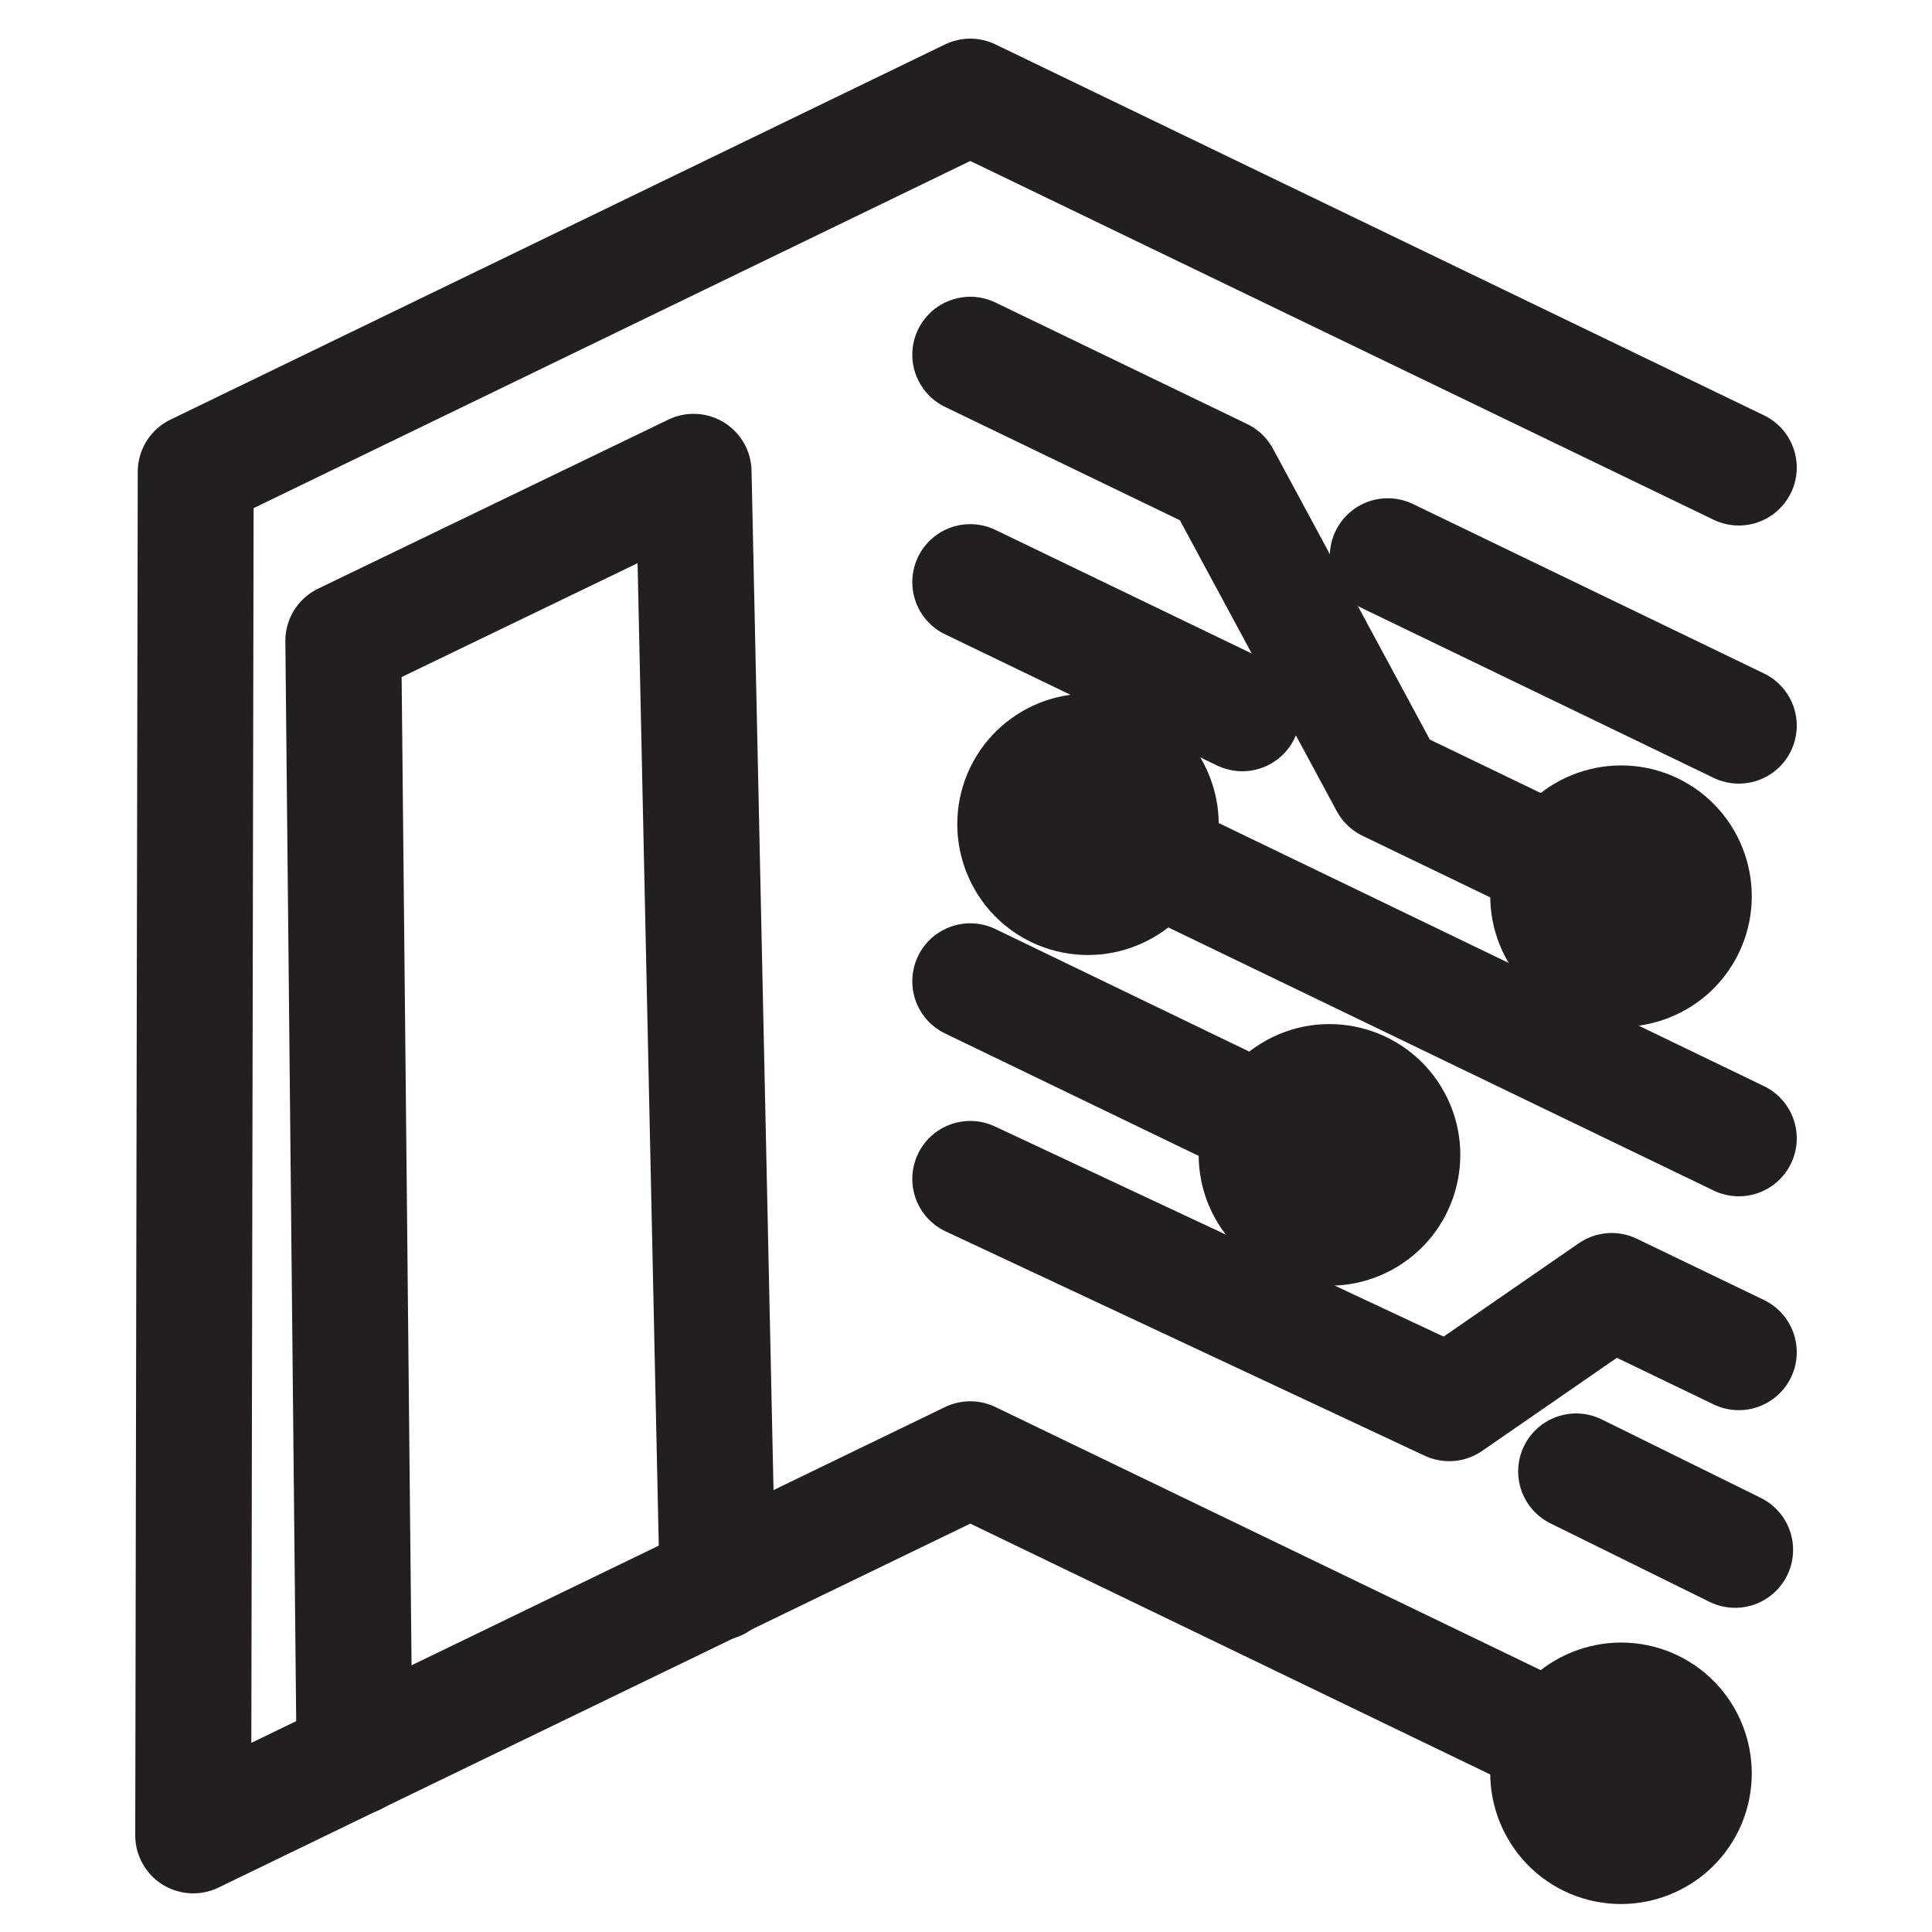
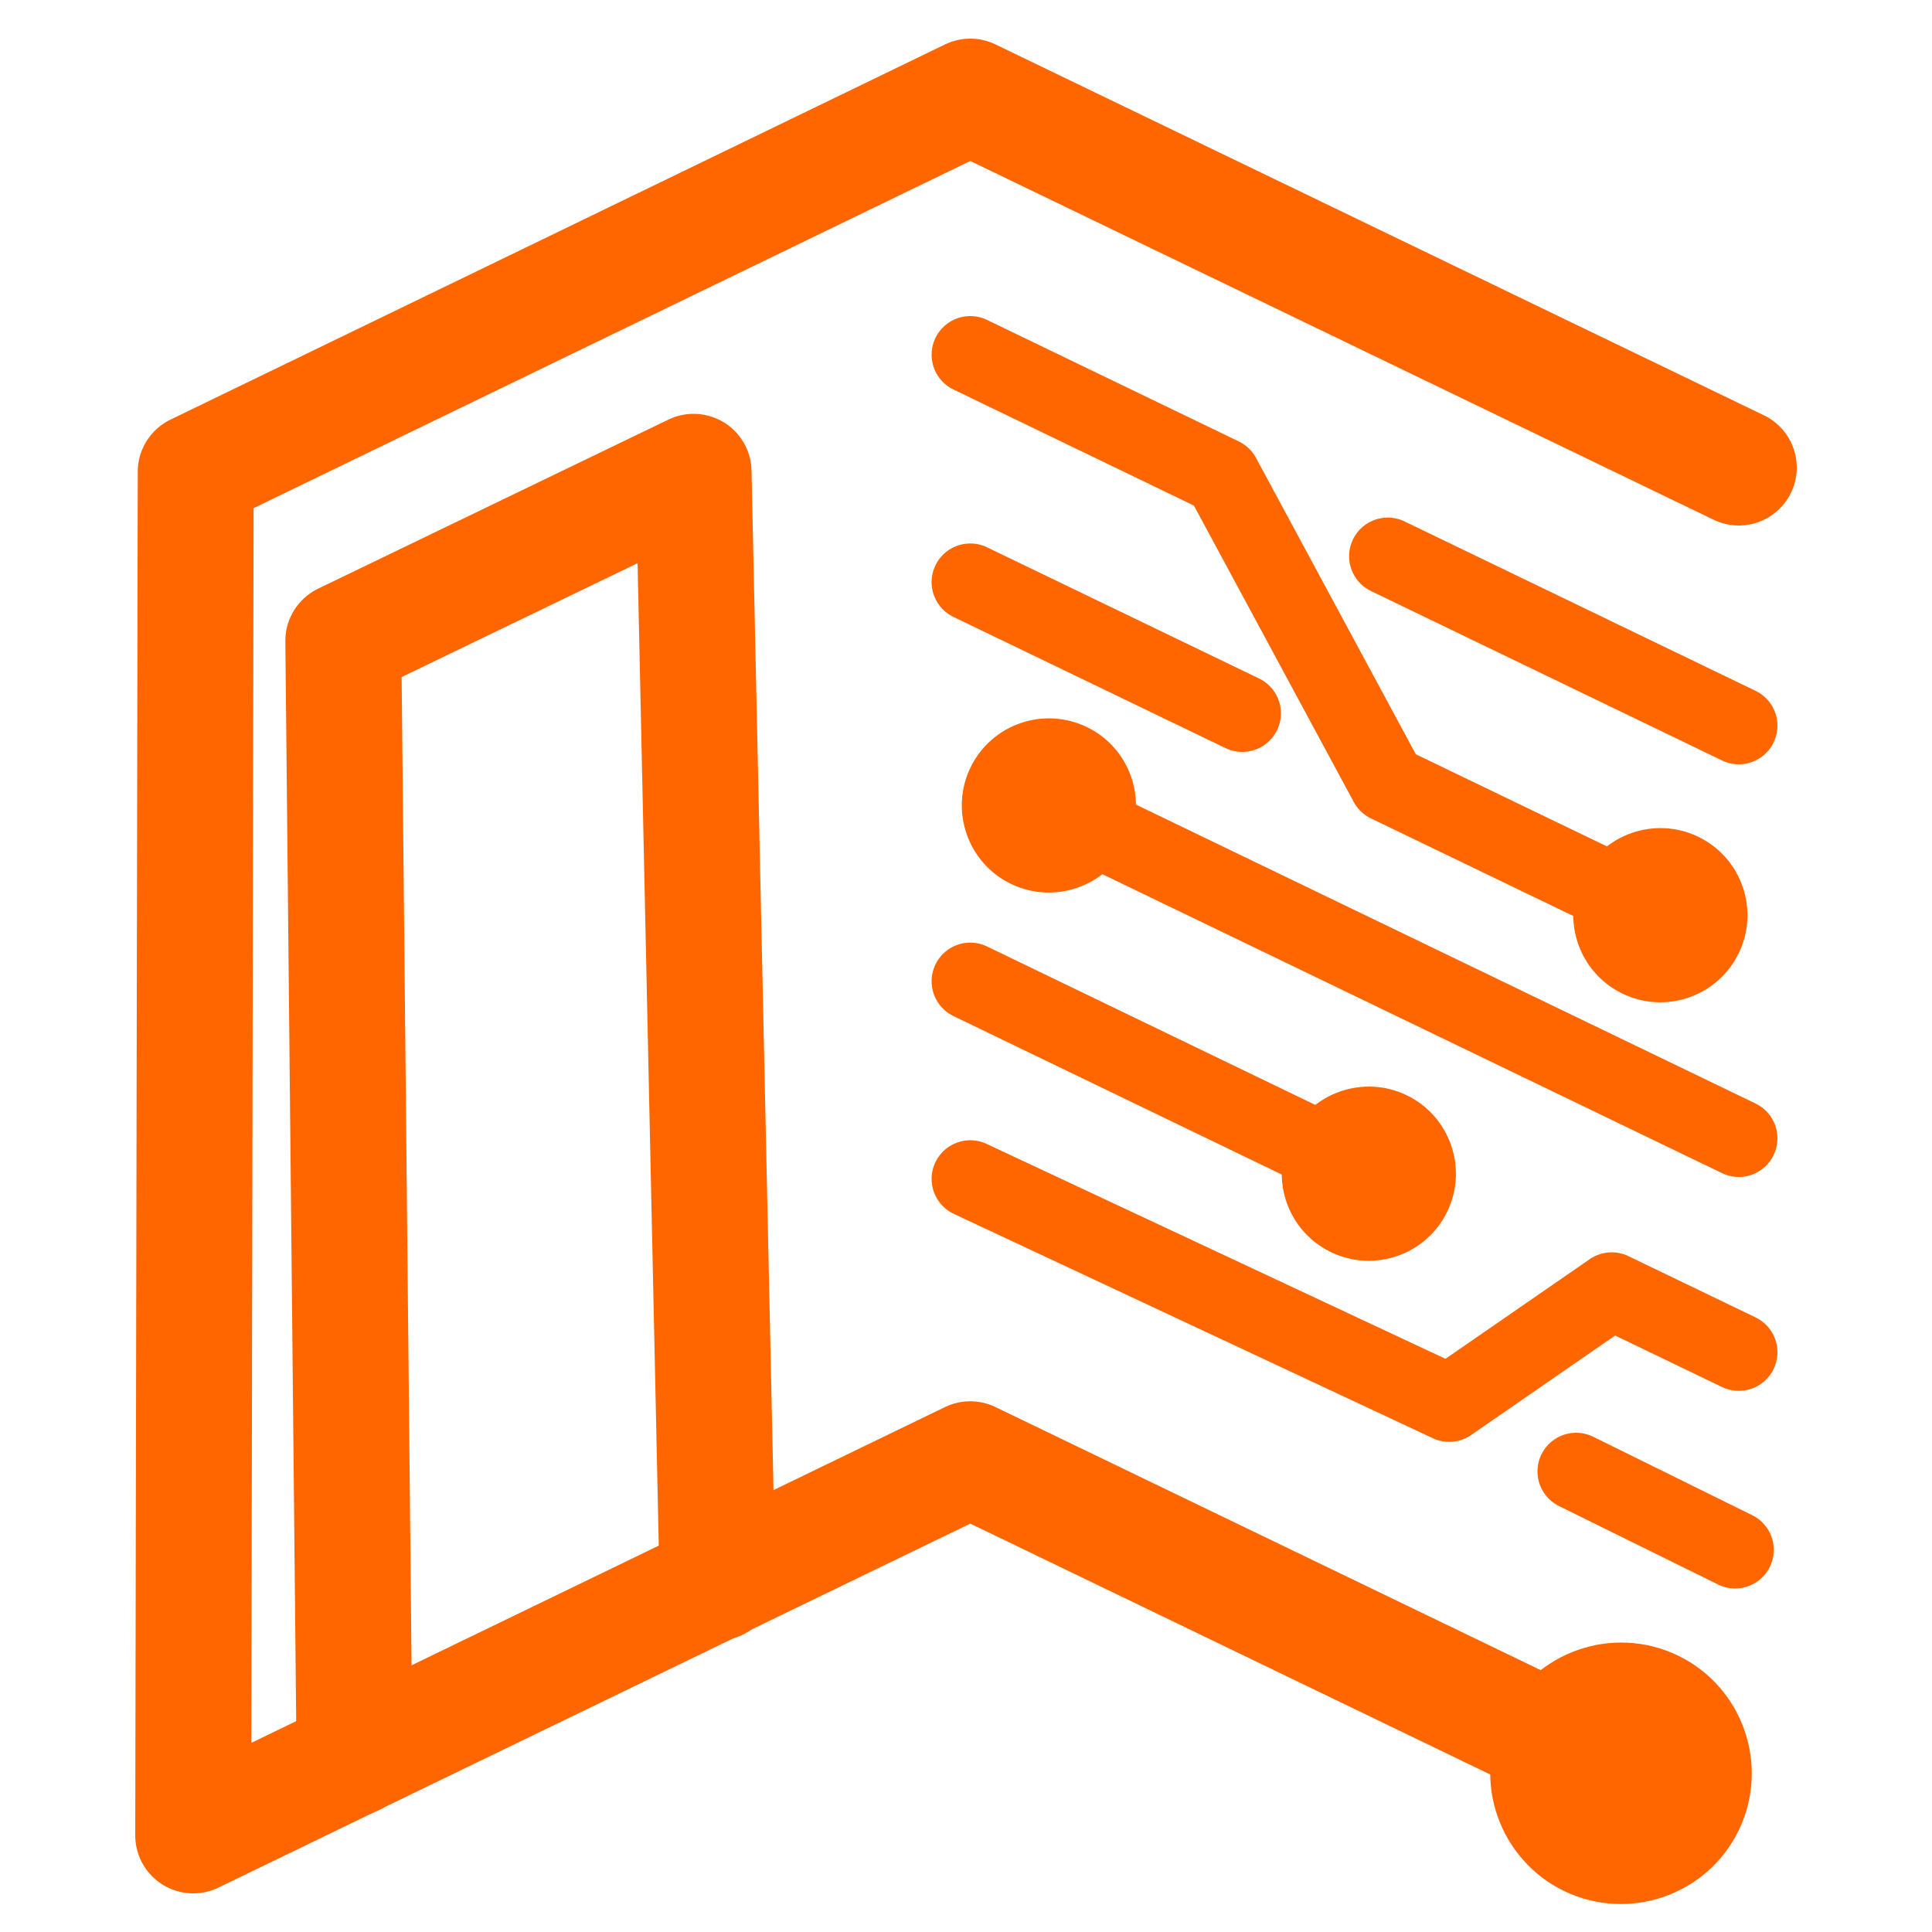
<svg xmlns="http://www.w3.org/2000/svg" id="Layer_1" data-name="Layer 1" viewBox="0 0 100 100">
  <defs>
    <style>
      .cls-1 {
-         fill: #231f20;
+         stroke-width: 4px;
+       }
+ 
+       .cls-1, .cls-2 {
+         fill: none;
+         stroke: #f60;
+         stroke-linecap: round;
+         stroke-linejoin: round;
      }

      .cls-2 {
-         fill: none;
-         stroke: #231f20;
-         stroke-linecap: round;
-         stroke-linejoin: round;
        stroke-width: 6px;
+       }
+ 
+       .cls-3 {
+         fill: #f60;
      }
    </style>
  </defs>
  <g>
    <polyline class="cls-2" points="90 24.2 50.22 5 10.13 24.42 10 95 50.22 75.53 84.21 91.93" />
-     <path class="cls-1" d="M80.96,97.88c3.37,1.62,7.41.21,9.04-3.15,1.62-3.37.21-7.41-3.15-9.04-3.37-1.62-7.41-.21-9.04,3.15s-.21,7.41,3.15,9.04Z" />
+     <path class="cls-3" d="M80.96,97.88c3.37,1.62,7.41.21,9.04-3.15,1.62-3.37.21-7.41-3.15-9.04-3.37-1.62-7.41-.21-9.04,3.15s-.21,7.41,3.15,9.04Z" />
  </g>
  <g>
-     <polyline class="cls-2" points="50.22 18.36 63.25 24.65 71.83 40.56 84.21 46.53" />
-     <path class="cls-1" d="M80.96,52.48c3.37,1.62,7.41.21,9.04-3.15,1.62-3.37.21-7.41-3.15-9.04-3.37-1.62-7.41-.21-9.04,3.15s-.21,7.41,3.15,9.04Z" />
+     <polyline class="cls-1" points="50.22 18.36 63.25 24.65 71.83 40.56 86.14 47.46" />
+     <path class="cls-3" d="M83.98,51.43c2.24,1.08,4.94.14,6.02-2.1,1.08-2.24.14-4.94-2.1-6.02-2.24-1.08-4.94-.14-6.02,2.1s-.14,4.94,2.1,6.02Z" />
  </g>
-   <line class="cls-2" x1="71.83" y1="28.79" x2="90" y2="37.56" />
-   <line class="cls-2" x1="50.22" y1="30.13" x2="64.3" y2="36.92" />
+   <line class="cls-1" x1="71.83" y1="28.79" x2="90" y2="37.56" />
+   <line class="cls-1" x1="50.22" y1="30.13" x2="64.3" y2="36.92" />
  <g>
-     <line class="cls-2" x1="90" y1="58.92" x2="56.01" y2="42.52" />
-     <path class="cls-1" d="M59.26,36.57c-3.37-1.62-7.41-.21-9.04,3.15-1.62,3.37-.21,7.41,3.15,9.04,3.37,1.62,7.41.21,9.04-3.15,1.62-3.37.21-7.41-3.15-9.04Z" />
+     <line class="cls-1" x1="90" y1="58.92" x2="54.08" y2="41.59" />
+     <path class="cls-3" d="M56.25,37.63c-2.24-1.08-4.94-.14-6.02,2.1-1.08,2.24-.14,4.94,2.1,6.02,2.24,1.08,4.94.14,6.02-2.1,1.08-2.24.14-4.94-2.1-6.02Z" />
  </g>
  <g>
-     <line class="cls-2" x1="50.22" y1="50.79" x2="69.13" y2="59.92" />
-     <circle class="cls-1" cx="68.82" cy="59.77" r="6.77" transform="translate(-20.23 40.29) rotate(-28.63)" />
+     <line class="cls-1" x1="50.22" y1="50.79" x2="71.06" y2="60.85" />
+     <path class="cls-3" d="M68.89,64.81c2.24,1.08,4.94.14,6.02-2.1,1.08-2.24.14-4.94-2.1-6.02-2.24-1.08-4.94-.14-6.02,2.1-1.08,2.24-.14,4.94,2.1,6.02Z" />
  </g>
-   <polyline class="cls-2" points="50.22 61.02 75.01 72.63 83.42 66.82 90 69.99" />
-   <line class="cls-2" x1="81.58" y1="76.16" x2="89.81" y2="80.22" />
+   <polyline class="cls-1" points="50.22 61.02 75.01 72.63 83.42 66.82 90 69.99" />
+   <line class="cls-1" x1="81.58" y1="76.16" x2="89.81" y2="80.22" />
  <polyline class="cls-2" points="37.14 81.91 35.9 24.42 17.77 33.17 18.35 90.97" />
</svg>
